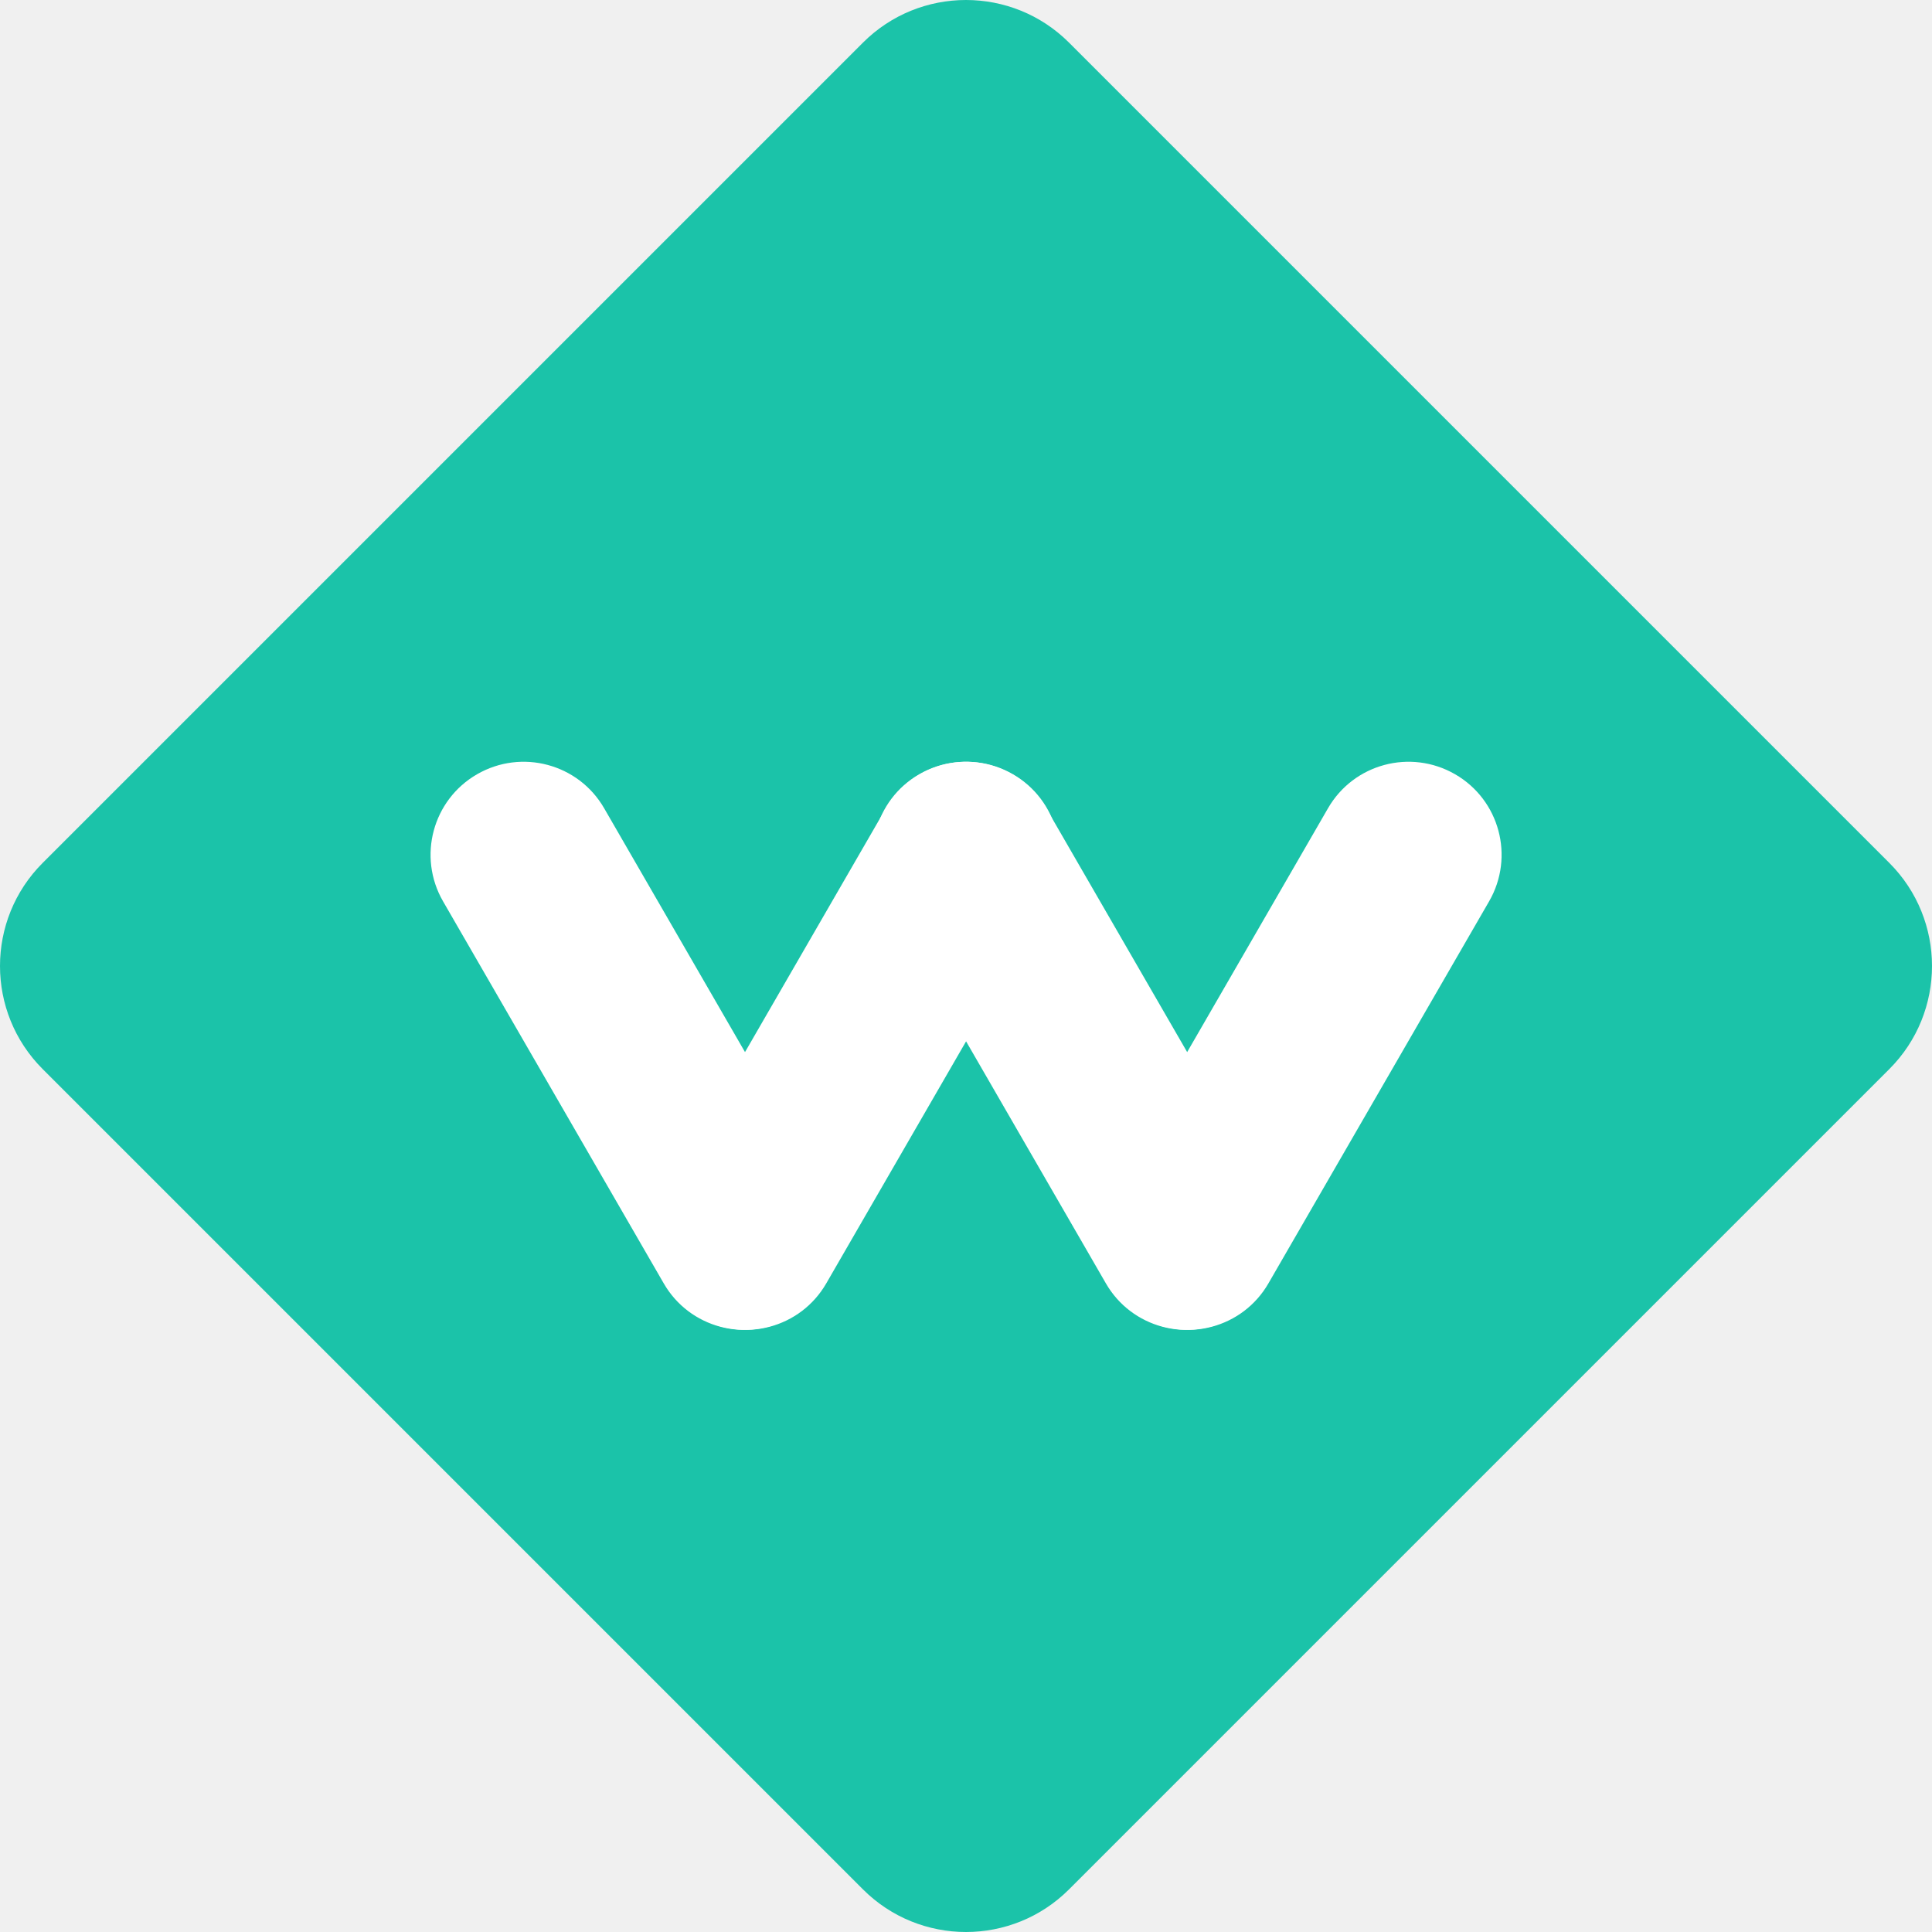
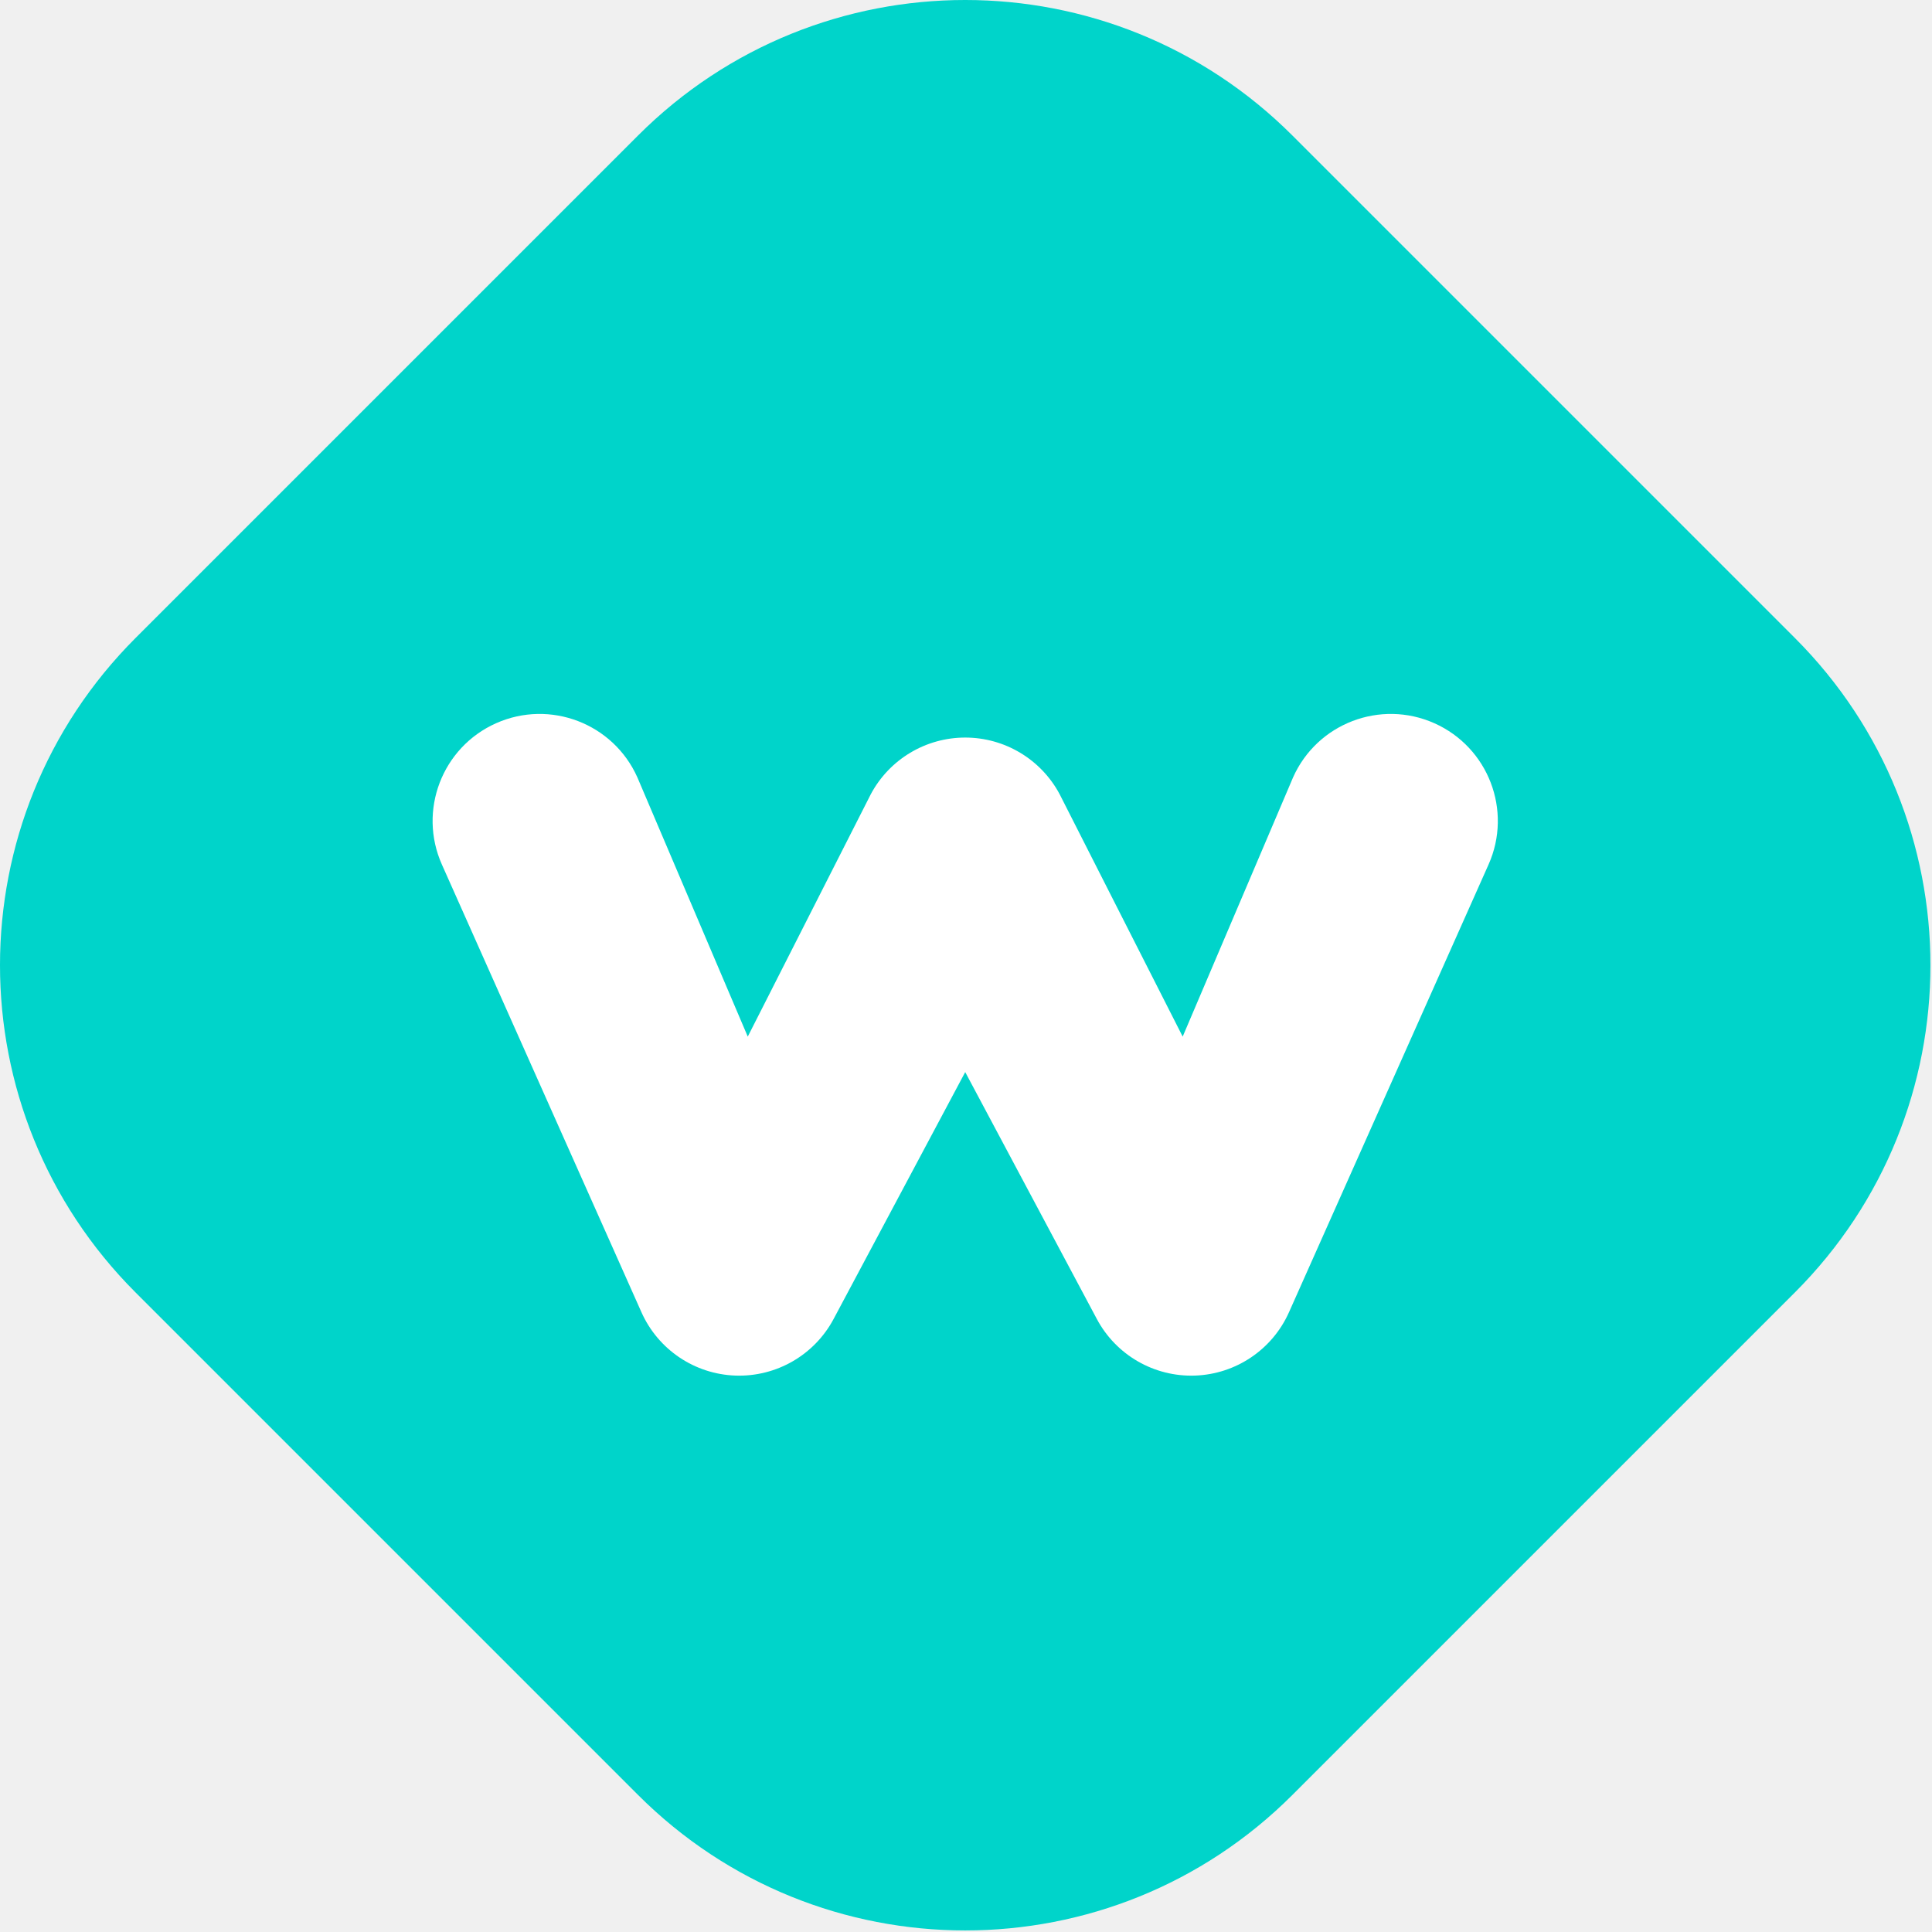
- <svg xmlns="http://www.w3.org/2000/svg" xmlns:xlink="http://www.w3.org/1999/xlink" width="350" height="350" viewBox="0 0 350 350" version="1.1">
-   <g id="Canvas" transform="translate(-1680 -4502)">
-     <g id="logo-w">
-       <g id="Group">
-         <g id="Vector">
-           <use xlink:href="#path0_fill" transform="translate(1680 4502)" fill="#1BC3A9" />
-         </g>
-       </g>
-       <g id="Group">
-         <g id="Vector">
-           <use xlink:href="#path1_fill" transform="translate(1758 4640)" fill="#FFFFFF" />
-         </g>
-         <g id="Vector">
-           <use xlink:href="#path2_fill" transform="translate(1838.1 4640)" fill="#FFFFFF" />
-         </g>
-         <g id="Vector">
-           <use xlink:href="#path3_fill" transform="translate(1878.34 4640)" fill="#FFFFFF" />
-         </g>
-         <g id="Vector">
-           <use xlink:href="#path4_fill" transform="translate(1798.24 4640)" fill="#FFFFFF" />
-         </g>
-       </g>
-     </g>
-   </g>
-   <defs>
-     <path id="path0_fill" d="M 342.274 193.669L 193.669 342.274C 183.367 352.575 166.633 352.575 156.331 342.274L 7.726 193.669C -2.575 183.367 -2.575 166.633 7.726 156.331L 156.331 7.726C 166.633 -2.575 183.367 -2.575 193.669 7.726L 342.274 156.331C 352.575 166.633 352.575 183.367 342.274 193.669Z" />
-     <path id="path1_fill" d="M 65.257 100.66C 57.187 105.309 46.885 102.557 42.237 94.487L 2.259 25.279C -2.389 17.209 0.363 6.908 8.432 2.259C 16.502 -2.389 26.804 0.363 31.452 8.432L 71.43 77.64C 76.078 85.71 73.326 96.011 65.257 100.66Z" />
-     <path id="path2_fill" d="M 65.257 100.66C 57.187 105.309 46.885 102.557 42.237 94.487L 2.259 25.279C -2.389 17.209 0.363 6.908 8.432 2.259C 16.502 -2.389 26.804 0.363 31.452 8.432L 71.43 77.64C 76.078 85.71 73.326 96.011 65.257 100.66Z" />
-     <path id="path3_fill" d="M 8.432 100.66C 16.502 105.309 26.804 102.557 31.452 94.487L 71.43 25.279C 76.079 17.209 73.326 6.908 65.257 2.259C 57.187 -2.389 46.885 0.363 42.237 8.432L 2.259 77.64C -2.389 85.71 0.363 96.011 8.432 100.66Z" />
-     <path id="path4_fill" d="M 8.432 100.66C 16.502 105.309 26.804 102.557 31.452 94.487L 71.43 25.279C 76.078 17.209 73.326 6.908 65.257 2.259C 57.187 -2.389 46.885 0.363 42.237 8.432L 2.259 77.64C -2.389 85.71 0.363 96.011 8.432 100.66Z" />
-   </defs>
+ <svg xmlns="http://www.w3.org/2000/svg" width="334" height="334" viewBox="0 0 334 334" fill="none">
+   <path d="M110.296 23.432C141.538 -7.811 192.192 -7.811 223.434 23.432L310.298 110.296C341.541 141.538 341.541 192.192 310.298 223.434L223.434 310.298C192.192 341.541 141.538 341.541 110.296 310.298L23.432 223.434C-7.811 192.192 -7.811 141.538 23.432 110.296L110.296 23.432Z" fill="#00D4CA" />
+   <path fill-rule="evenodd" clip-rule="evenodd" d="M85.76 125.031C95.092 120.871 106.03 125.065 110.19 134.397L129.271 179.206L150.54 137.306C153.754 131.276 160.031 127.508 166.865 127.508C173.699 127.508 179.977 131.276 183.191 137.306L204.459 179.206L223.541 134.397C227.7 125.065 238.638 120.871 247.97 125.031C257.302 129.191 261.496 140.128 257.336 149.461L222.84 226.851C219.963 233.307 213.658 237.56 206.594 237.808C199.53 238.057 192.942 234.259 189.617 228.022L166.865 185.339L144.113 228.022C140.789 234.259 134.2 238.057 127.136 237.808C120.073 237.56 113.768 233.307 110.89 226.851L76.394 149.461C72.235 140.128 76.428 129.191 85.76 125.031Z" fill="white" />
</svg>
